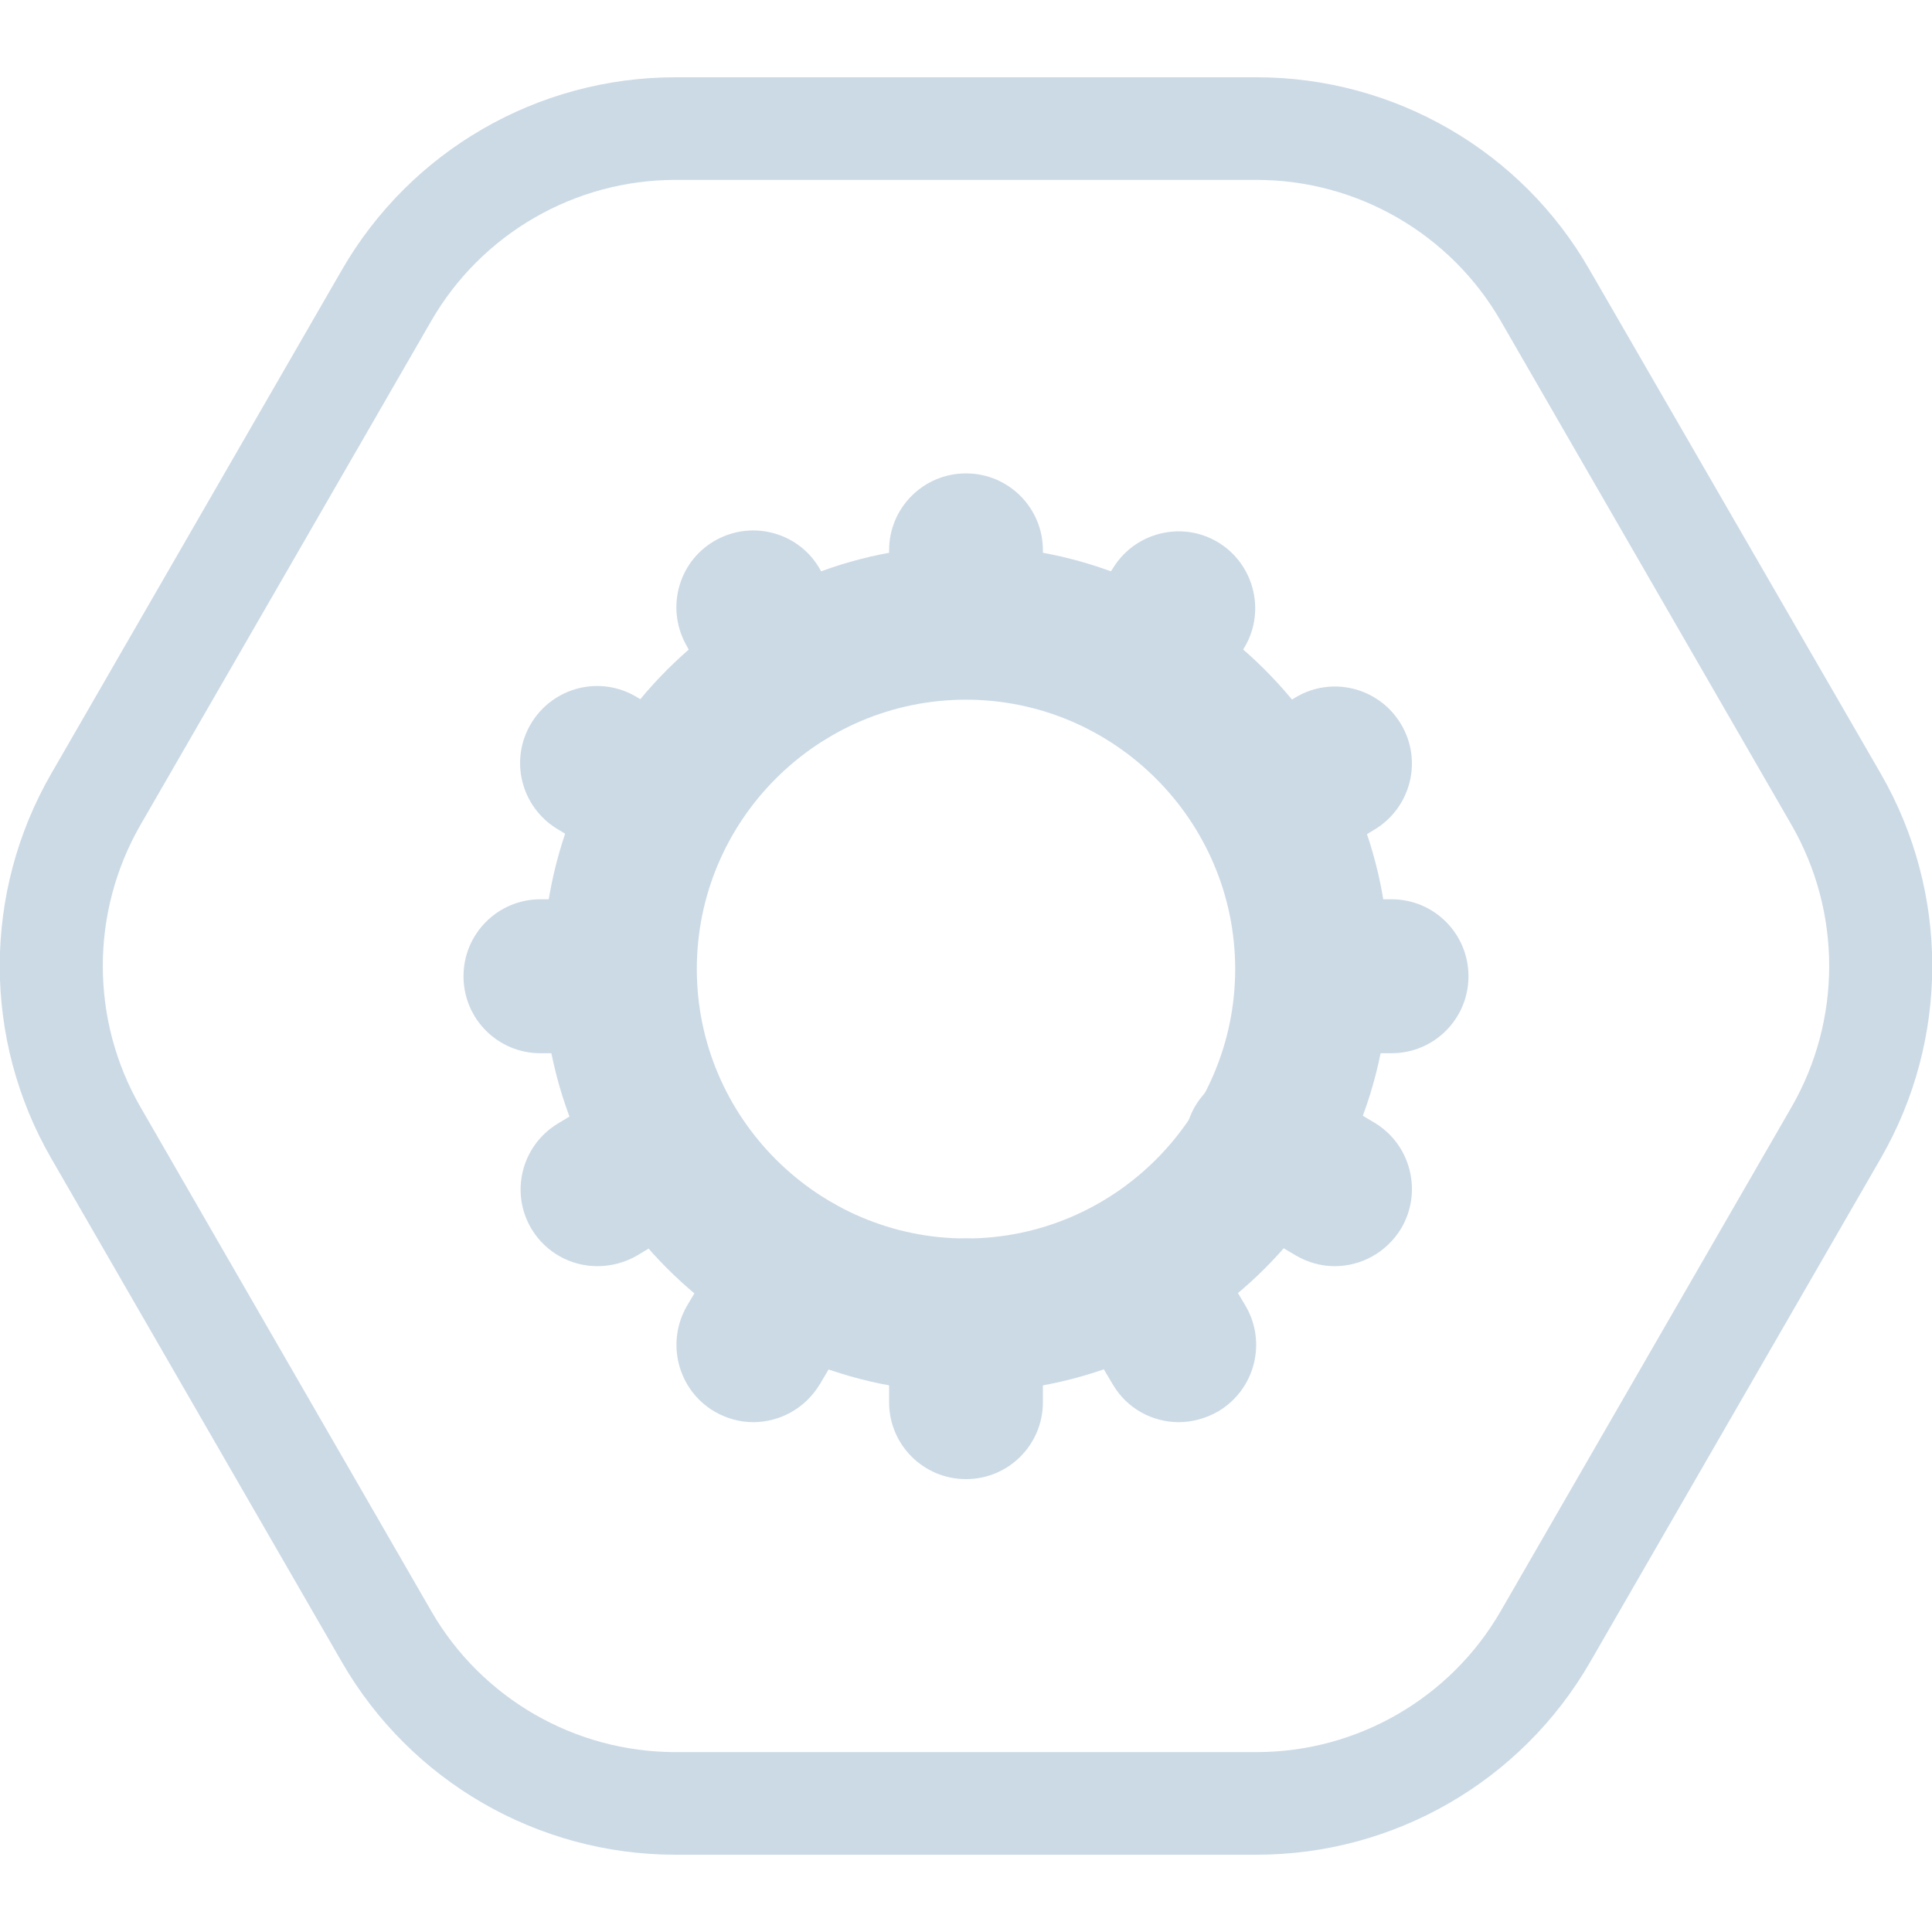
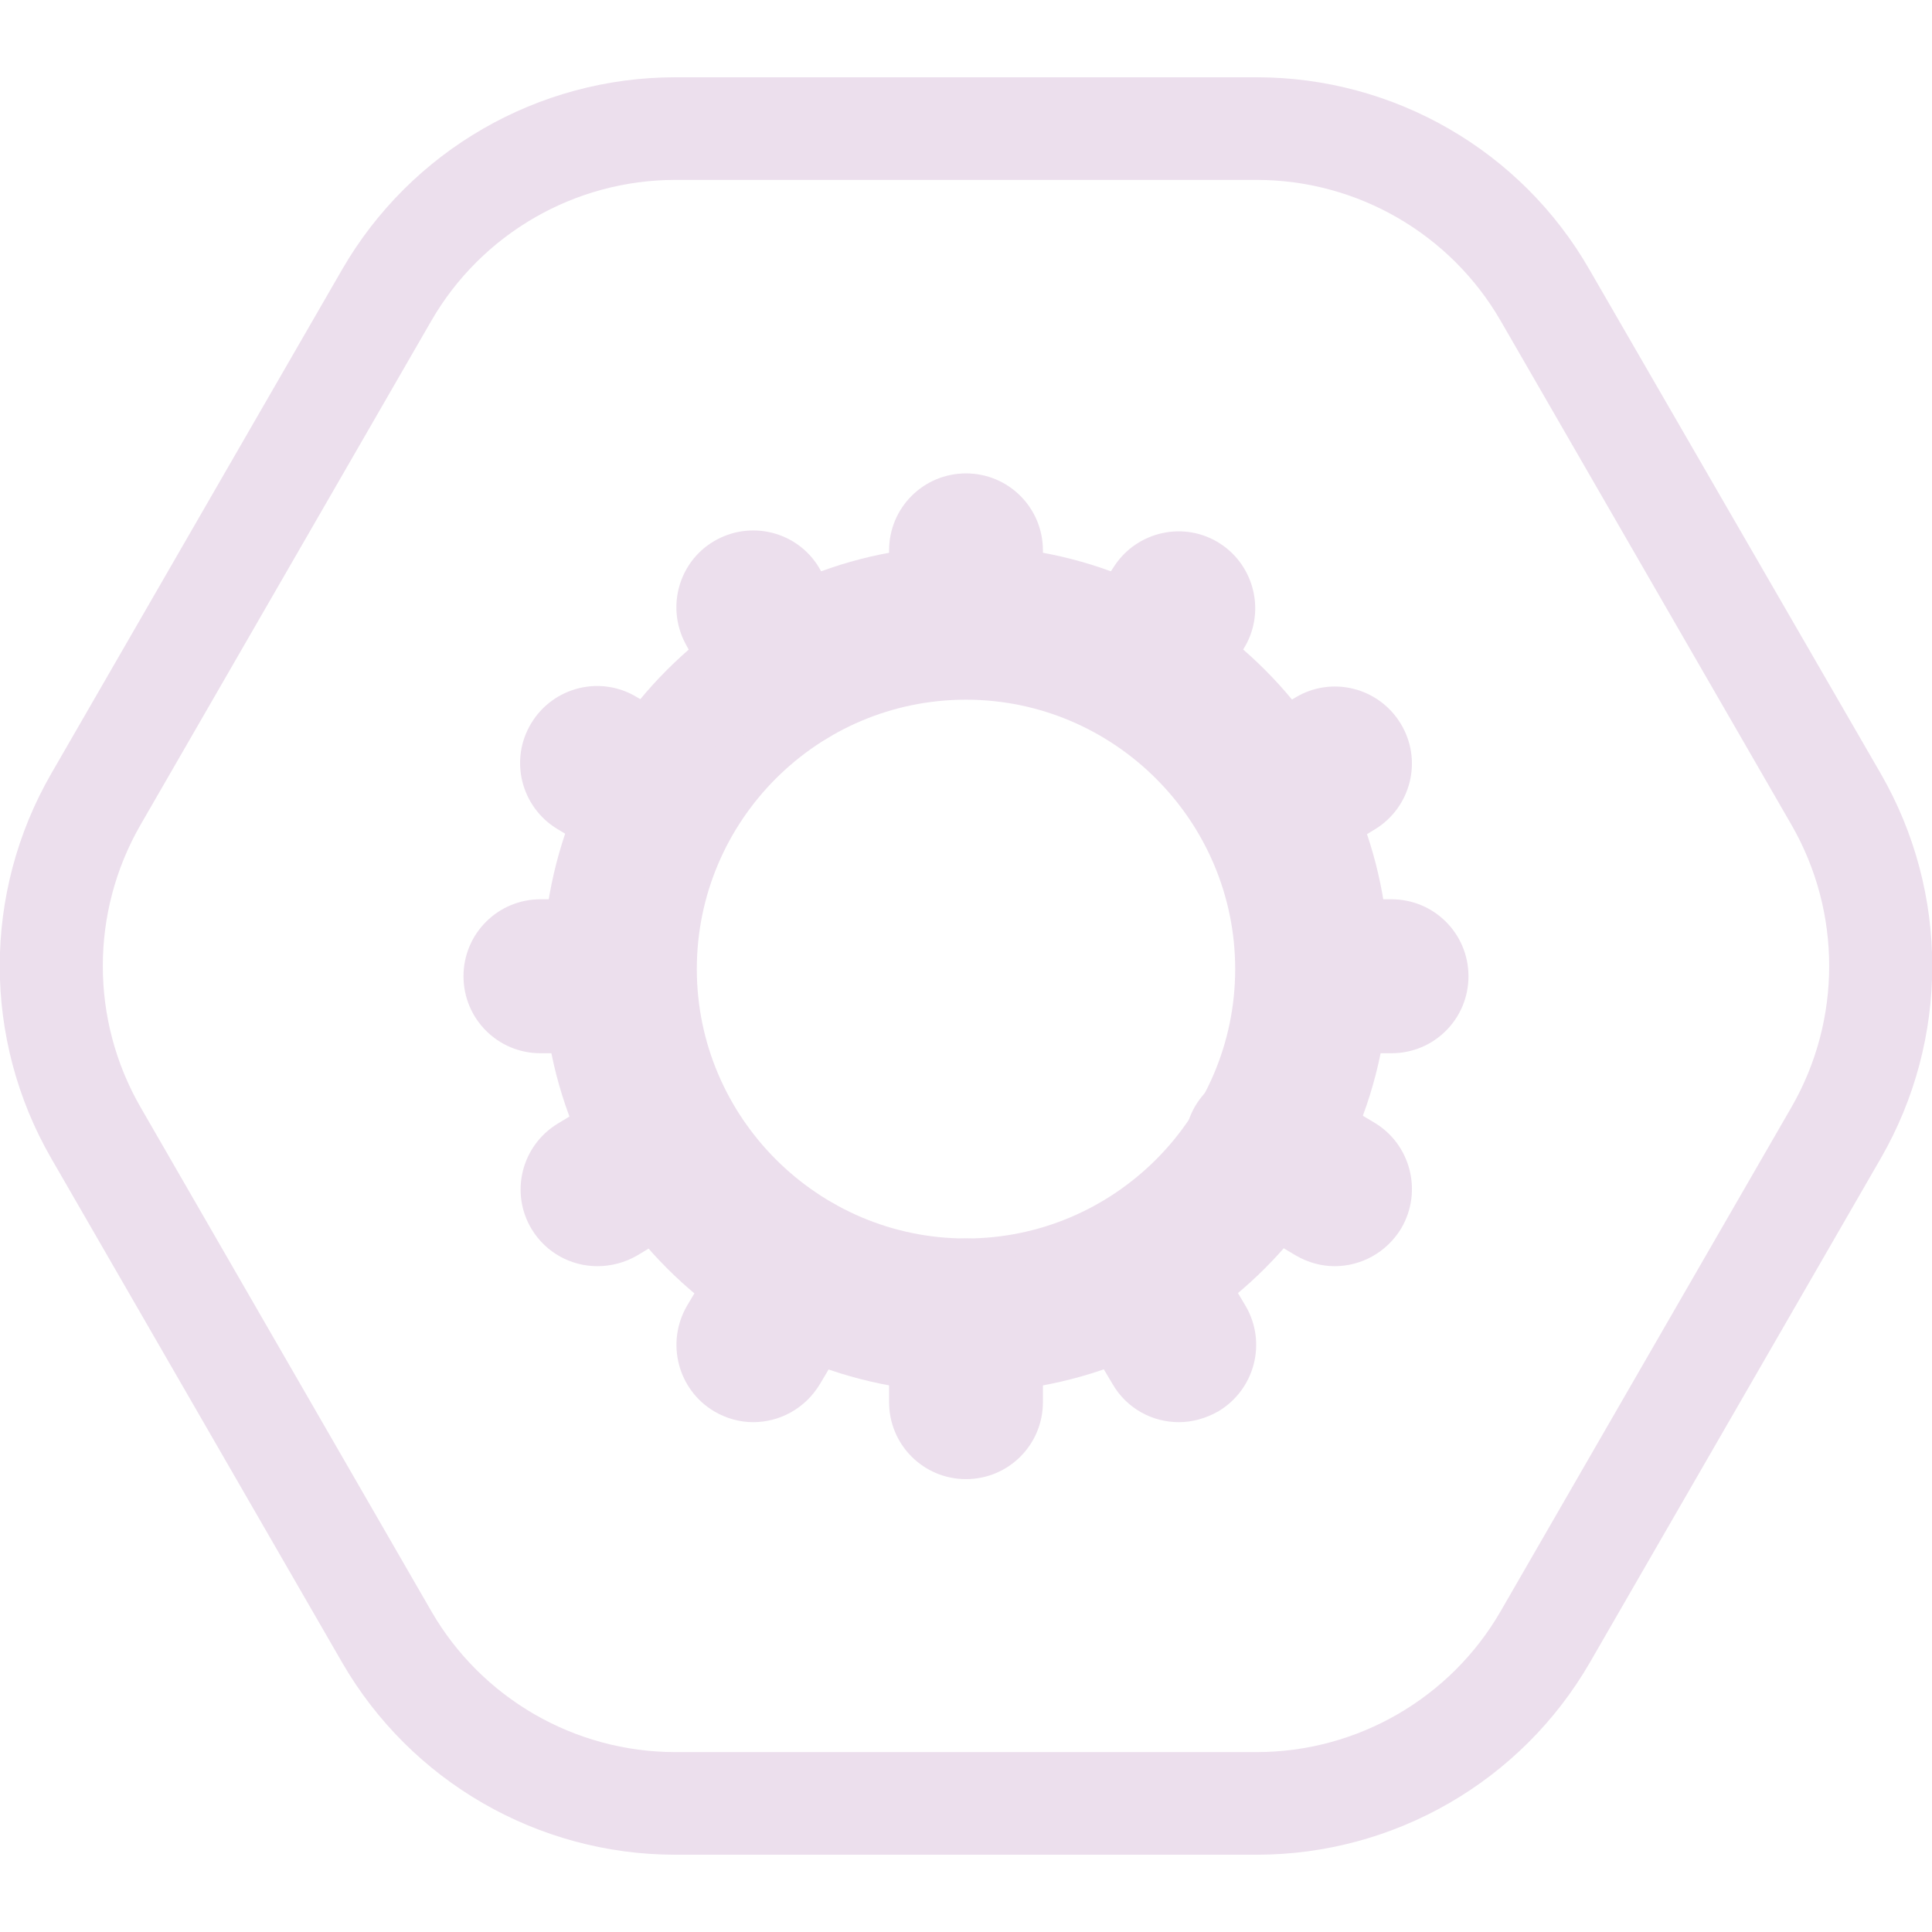
<svg xmlns="http://www.w3.org/2000/svg" width="100" height="100" viewBox="0 0 100 100" fill="none">
  <g clip-path="url(#clip0)">
-     <path d="M65.048 9.312C70.249 9.312 75.079 12.101 77.68 16.616L92.728 42.696C95.329 47.211 95.329 52.789 92.728 57.304L77.68 83.385C75.079 87.9 70.249 90.688 65.048 90.688H34.952C29.75 90.688 24.92 87.9 22.319 83.385L7.272 57.304C4.671 52.789 4.671 47.211 7.272 42.696L22.319 16.616C24.92 12.101 29.75 9.312 34.952 9.312H65.048ZM65.048 4H34.952C27.84 4 21.258 7.798 17.702 13.96L2.654 40.04C-0.902 46.202 -0.902 53.798 2.654 59.96L17.702 86.04C21.258 92.202 27.84 96 34.952 96H65.048C72.16 96 78.742 92.202 82.298 86.04L97.346 59.96C100.902 53.798 100.902 46.202 97.346 40.04L82.272 13.96C78.742 7.798 72.16 4 65.048 4Z" fill="#ccdae6" />
-     <path d="M50 72.07C37.925 72.07 28.105 62.244 28.105 50.159C28.105 38.075 37.925 28.248 50 28.248C62.075 28.248 71.895 38.075 71.895 50.159C71.895 62.244 62.075 72.07 50 72.07ZM50 36.216C42.304 36.216 36.067 42.484 36.067 50.159C36.067 57.835 42.33 64.103 50 64.103C57.67 64.103 63.933 57.835 63.933 50.159C63.933 42.484 57.67 36.216 50 36.216Z" fill="#ccdae6" />
-     <path d="M50 35.844C47.797 35.844 46.019 34.065 46.019 31.86V28.487C46.019 26.283 47.797 24.503 50 24.503C52.203 24.503 53.981 26.283 53.981 28.487V31.86C53.981 34.065 52.203 35.844 50 35.844Z" fill="#ccdae6" />
-     <path d="M58.997 38.553C58.254 38.553 57.511 38.341 56.821 37.916C54.989 36.721 54.459 34.251 55.653 32.418L57.67 29.311C58.864 27.478 61.332 26.947 63.163 28.142C64.995 29.337 65.525 31.807 64.331 33.64L62.314 36.747C61.571 37.916 60.297 38.553 58.997 38.553Z" fill="#ccdae6" />
-     <path d="M65.738 45.512C64.384 45.512 63.084 44.821 62.341 43.599C61.2 41.714 61.81 39.27 63.694 38.128L67.038 36.11C68.922 34.968 71.364 35.578 72.505 37.464C73.647 39.35 73.036 41.793 71.152 42.935L67.808 44.954C67.144 45.326 66.428 45.512 65.738 45.512Z" fill="#ccdae6" />
-     <path d="M32.006 54.515H27.972C25.77 54.515 23.991 52.736 23.991 50.531C23.991 48.327 25.77 46.547 27.972 46.547H32.006C34.209 46.547 35.987 48.327 35.987 50.531C35.987 52.736 34.209 54.515 32.006 54.515Z" fill="#ccdae6" />
-     <path d="M69.082 65.537C68.392 65.537 67.702 65.351 67.065 64.979L63.27 62.722C61.385 61.606 60.748 59.163 61.863 57.251C62.978 55.365 65.419 54.727 67.33 55.843L71.125 58.1C73.01 59.216 73.647 61.659 72.532 63.572C71.762 64.846 70.435 65.537 69.082 65.537Z" fill="#ccdae6" />
-     <path d="M34.262 45.512C33.572 45.512 32.856 45.326 32.192 44.927L28.848 42.909C26.964 41.767 26.354 39.323 27.495 37.438C28.636 35.552 31.078 34.941 32.962 36.083L36.306 38.102C38.19 39.244 38.8 41.687 37.659 43.573C36.916 44.848 35.616 45.512 34.262 45.512Z" fill="#ccdae6" />
-     <path d="M40.791 38.766C39.384 38.766 38.004 37.995 37.288 36.667L35.483 33.321C34.448 31.382 35.165 28.965 37.102 27.93C39.039 26.894 41.454 27.611 42.489 29.55L44.294 32.896C45.329 34.835 44.612 37.252 42.675 38.288C42.065 38.606 41.428 38.766 40.791 38.766Z" fill="#ccdae6" />
-     <path d="M72.028 54.515H67.994C65.791 54.515 64.013 52.736 64.013 50.531C64.013 48.327 65.791 46.547 67.994 46.547H72.028C74.23 46.547 76.008 48.327 76.008 50.531C76.008 52.736 74.23 54.515 72.028 54.515Z" fill="#ccdae6" />
-     <path d="M61.014 73.611C59.66 73.611 58.333 72.92 57.59 71.645L55.334 67.848C54.22 65.962 54.83 63.519 56.741 62.377C58.625 61.261 61.067 61.872 62.208 63.784L64.464 67.582C65.579 69.468 64.968 71.911 63.057 73.053C62.394 73.425 61.704 73.611 61.014 73.611Z" fill="#ccdae6" />
-     <path d="M50 76.559C47.797 76.559 46.019 74.779 46.019 72.575V68.087C46.019 65.882 47.797 64.103 50 64.103C52.203 64.103 53.981 65.882 53.981 68.087V72.575C53.981 74.779 52.203 76.559 50 76.559Z" fill="#ccdae6" />
-     <path d="M30.918 65.537C29.565 65.537 28.264 64.846 27.521 63.625C26.38 61.739 26.991 59.296 28.875 58.154L32.219 56.135C34.103 54.993 36.545 55.604 37.686 57.49C38.827 59.375 38.217 61.819 36.332 62.961L32.988 64.979C32.351 65.351 31.635 65.537 30.918 65.537Z" fill="#ccdae6" />
-     <path d="M38.986 73.611C38.296 73.611 37.606 73.425 36.969 73.053C35.085 71.938 34.448 69.494 35.563 67.582L37.819 63.784C38.933 61.898 41.375 61.261 43.286 62.376C45.17 63.492 45.807 65.935 44.692 67.848L42.436 71.645C41.667 72.92 40.34 73.611 38.986 73.611Z" fill="#ccdae6" />
+     <path d="M65.048 9.312C70.249 9.312 75.079 12.101 77.68 16.616L92.728 42.696C95.329 47.211 95.329 52.789 92.728 57.304L77.68 83.385C75.079 87.9 70.249 90.688 65.048 90.688H34.952C29.75 90.688 24.92 87.9 22.319 83.385L7.272 57.304C4.671 52.789 4.671 47.211 7.272 42.696L22.319 16.616C24.92 12.101 29.75 9.312 34.952 9.312H65.048ZM65.048 4H34.952C27.84 4 21.258 7.798 17.702 13.96L2.654 40.04C-0.902 46.202 -0.902 53.798 2.654 59.96L17.702 86.04C21.258 92.202 27.84 96 34.952 96H65.048C72.16 96 78.742 92.202 82.298 86.04L97.346 59.96C100.902 53.798 100.902 46.202 97.346 40.04L82.272 13.96C78.742 7.798 72.16 4 65.048 4Z" fill="#ecdfed" />
+     <path d="M50 72.07C37.925 72.07 28.105 62.244 28.105 50.159C28.105 38.075 37.925 28.248 50 28.248C62.075 28.248 71.895 38.075 71.895 50.159C71.895 62.244 62.075 72.07 50 72.07ZM50 36.216C42.304 36.216 36.067 42.484 36.067 50.159C36.067 57.835 42.33 64.103 50 64.103C57.67 64.103 63.933 57.835 63.933 50.159C63.933 42.484 57.67 36.216 50 36.216Z" fill="#ecdfed" />
+     <path d="M50 35.844C47.797 35.844 46.019 34.065 46.019 31.86V28.487C46.019 26.283 47.797 24.503 50 24.503C52.203 24.503 53.981 26.283 53.981 28.487V31.86C53.981 34.065 52.203 35.844 50 35.844Z" fill="#ecdfed" />
+     <path d="M58.997 38.553C58.254 38.553 57.511 38.341 56.821 37.916C54.989 36.721 54.459 34.251 55.653 32.418L57.67 29.311C58.864 27.478 61.332 26.947 63.163 28.142C64.995 29.337 65.525 31.807 64.331 33.64L62.314 36.747C61.571 37.916 60.297 38.553 58.997 38.553Z" fill="#ecdfed" />
+     <path d="M65.738 45.512C64.384 45.512 63.084 44.821 62.341 43.599C61.2 41.714 61.81 39.27 63.694 38.128L67.038 36.11C68.922 34.968 71.364 35.578 72.505 37.464C73.647 39.35 73.036 41.793 71.152 42.935L67.808 44.954C67.144 45.326 66.428 45.512 65.738 45.512Z" fill="#ecdfed" />
+     <path d="M32.006 54.515H27.972C25.77 54.515 23.991 52.736 23.991 50.531C23.991 48.327 25.77 46.547 27.972 46.547H32.006C34.209 46.547 35.987 48.327 35.987 50.531C35.987 52.736 34.209 54.515 32.006 54.515Z" fill="#ecdfed" />
+     <path d="M69.082 65.537C68.392 65.537 67.702 65.351 67.065 64.979L63.27 62.722C61.385 61.606 60.748 59.163 61.863 57.251C62.978 55.365 65.419 54.727 67.33 55.843L71.125 58.1C73.01 59.216 73.647 61.659 72.532 63.572C71.762 64.846 70.435 65.537 69.082 65.537Z" fill="#ecdfed" />
+     <path d="M34.262 45.512C33.572 45.512 32.856 45.326 32.192 44.927L28.848 42.909C26.964 41.767 26.354 39.323 27.495 37.438C28.636 35.552 31.078 34.941 32.962 36.083L36.306 38.102C38.19 39.244 38.8 41.687 37.659 43.573C36.916 44.848 35.616 45.512 34.262 45.512Z" fill="#ecdfed" />
+     <path d="M40.791 38.766C39.384 38.766 38.004 37.995 37.288 36.667L35.483 33.321C34.448 31.382 35.165 28.965 37.102 27.93C39.039 26.894 41.454 27.611 42.489 29.55L44.294 32.896C45.329 34.835 44.612 37.252 42.675 38.288C42.065 38.606 41.428 38.766 40.791 38.766Z" fill="#ecdfed" />
+     <path d="M72.028 54.515H67.994C65.791 54.515 64.013 52.736 64.013 50.531C64.013 48.327 65.791 46.547 67.994 46.547H72.028C74.23 46.547 76.008 48.327 76.008 50.531C76.008 52.736 74.23 54.515 72.028 54.515Z" fill="#ecdfed" />
+     <path d="M61.014 73.611C59.66 73.611 58.333 72.92 57.59 71.645L55.334 67.848C54.22 65.962 54.83 63.519 56.741 62.377C58.625 61.261 61.067 61.872 62.208 63.784L64.464 67.582C65.579 69.468 64.968 71.911 63.057 73.053C62.394 73.425 61.704 73.611 61.014 73.611Z" fill="#ecdfed" />
+     <path d="M50 76.559C47.797 76.559 46.019 74.779 46.019 72.575V68.087C46.019 65.882 47.797 64.103 50 64.103C52.203 64.103 53.981 65.882 53.981 68.087V72.575C53.981 74.779 52.203 76.559 50 76.559Z" fill="#ecdfed" />
+     <path d="M30.918 65.537C29.565 65.537 28.264 64.846 27.521 63.625C26.38 61.739 26.991 59.296 28.875 58.154L32.219 56.135C34.103 54.993 36.545 55.604 37.686 57.49C38.827 59.375 38.217 61.819 36.332 62.961L32.988 64.979C32.351 65.351 31.635 65.537 30.918 65.537Z" fill="#ecdfed" />
+     <path d="M38.986 73.611C38.296 73.611 37.606 73.425 36.969 73.053C35.085 71.938 34.448 69.494 35.563 67.582L37.819 63.784C38.933 61.898 41.375 61.261 43.286 62.376C45.17 63.492 45.807 65.935 44.692 67.848L42.436 71.645C41.667 72.92 40.34 73.611 38.986 73.611Z" fill="#ecdfed" />
  </g>
  <defs>
    <clipPath id="clip0">
-       <rect width="100" height="92" fill="#ccdae6" transform="translate(0 4)" />
+       <rect width="100" height="92" fill="#ecdfed" transform="translate(0 4)" />
    </clipPath>
  </defs>
</svg>
